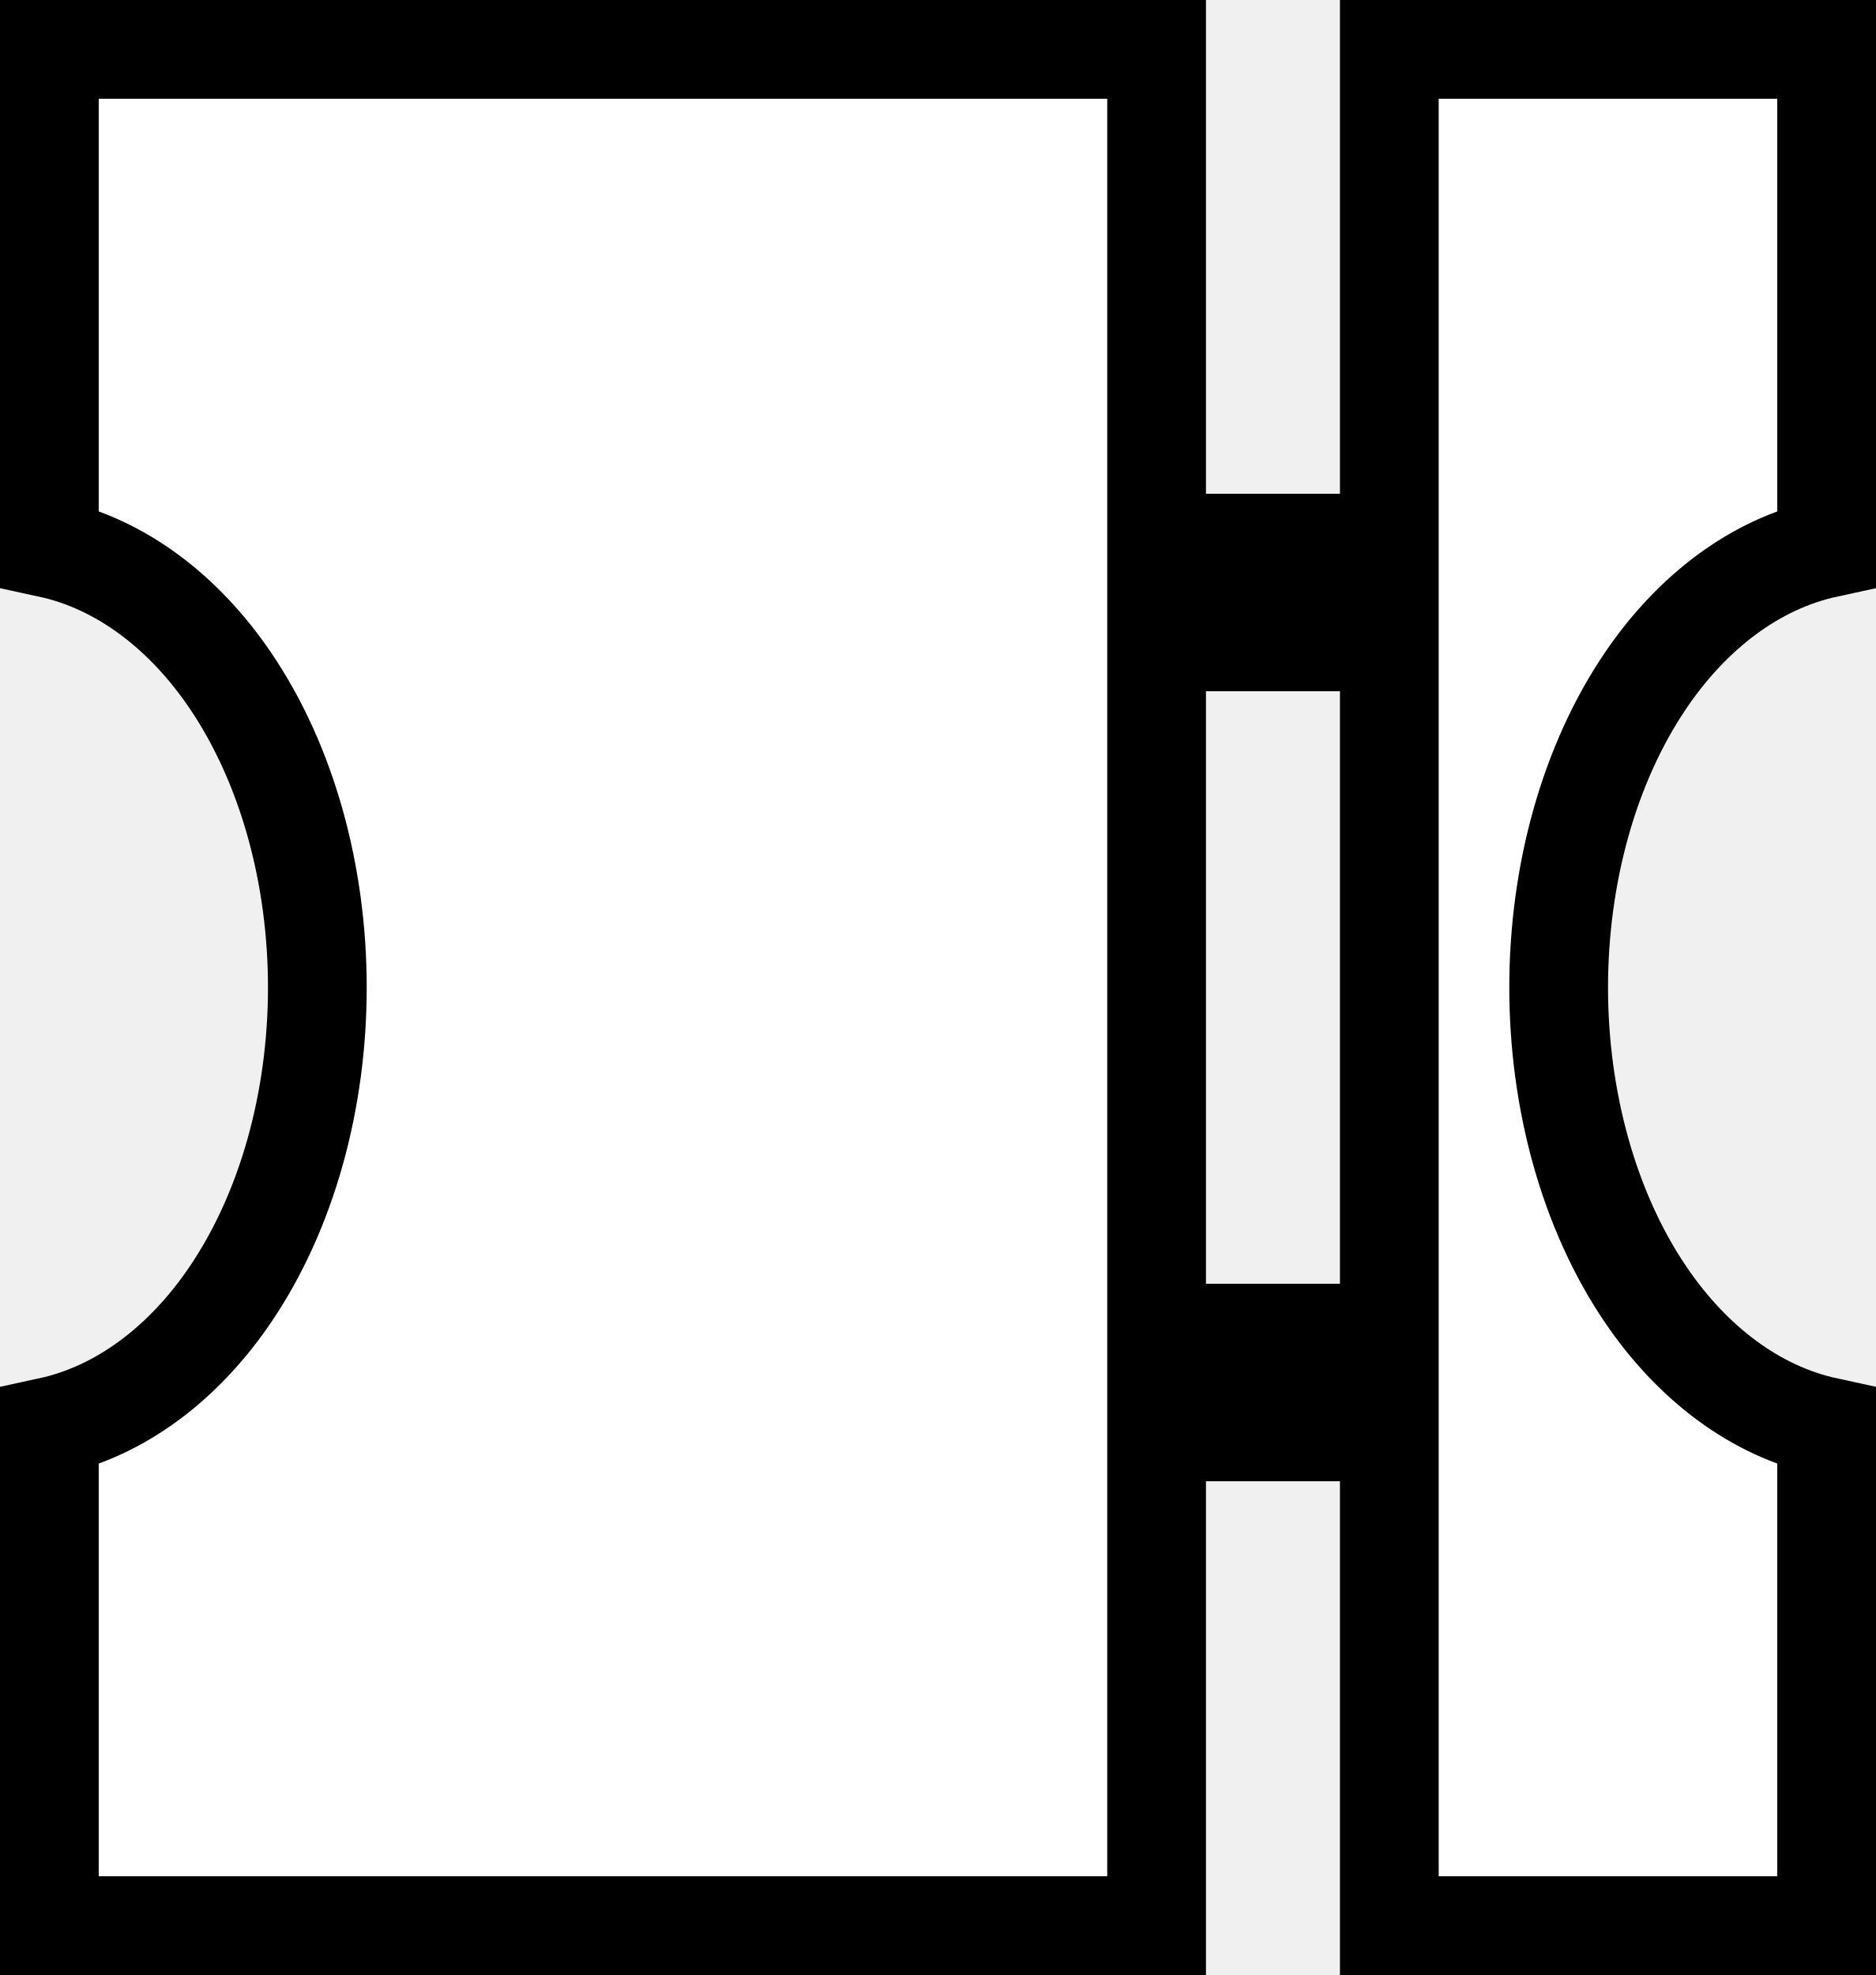
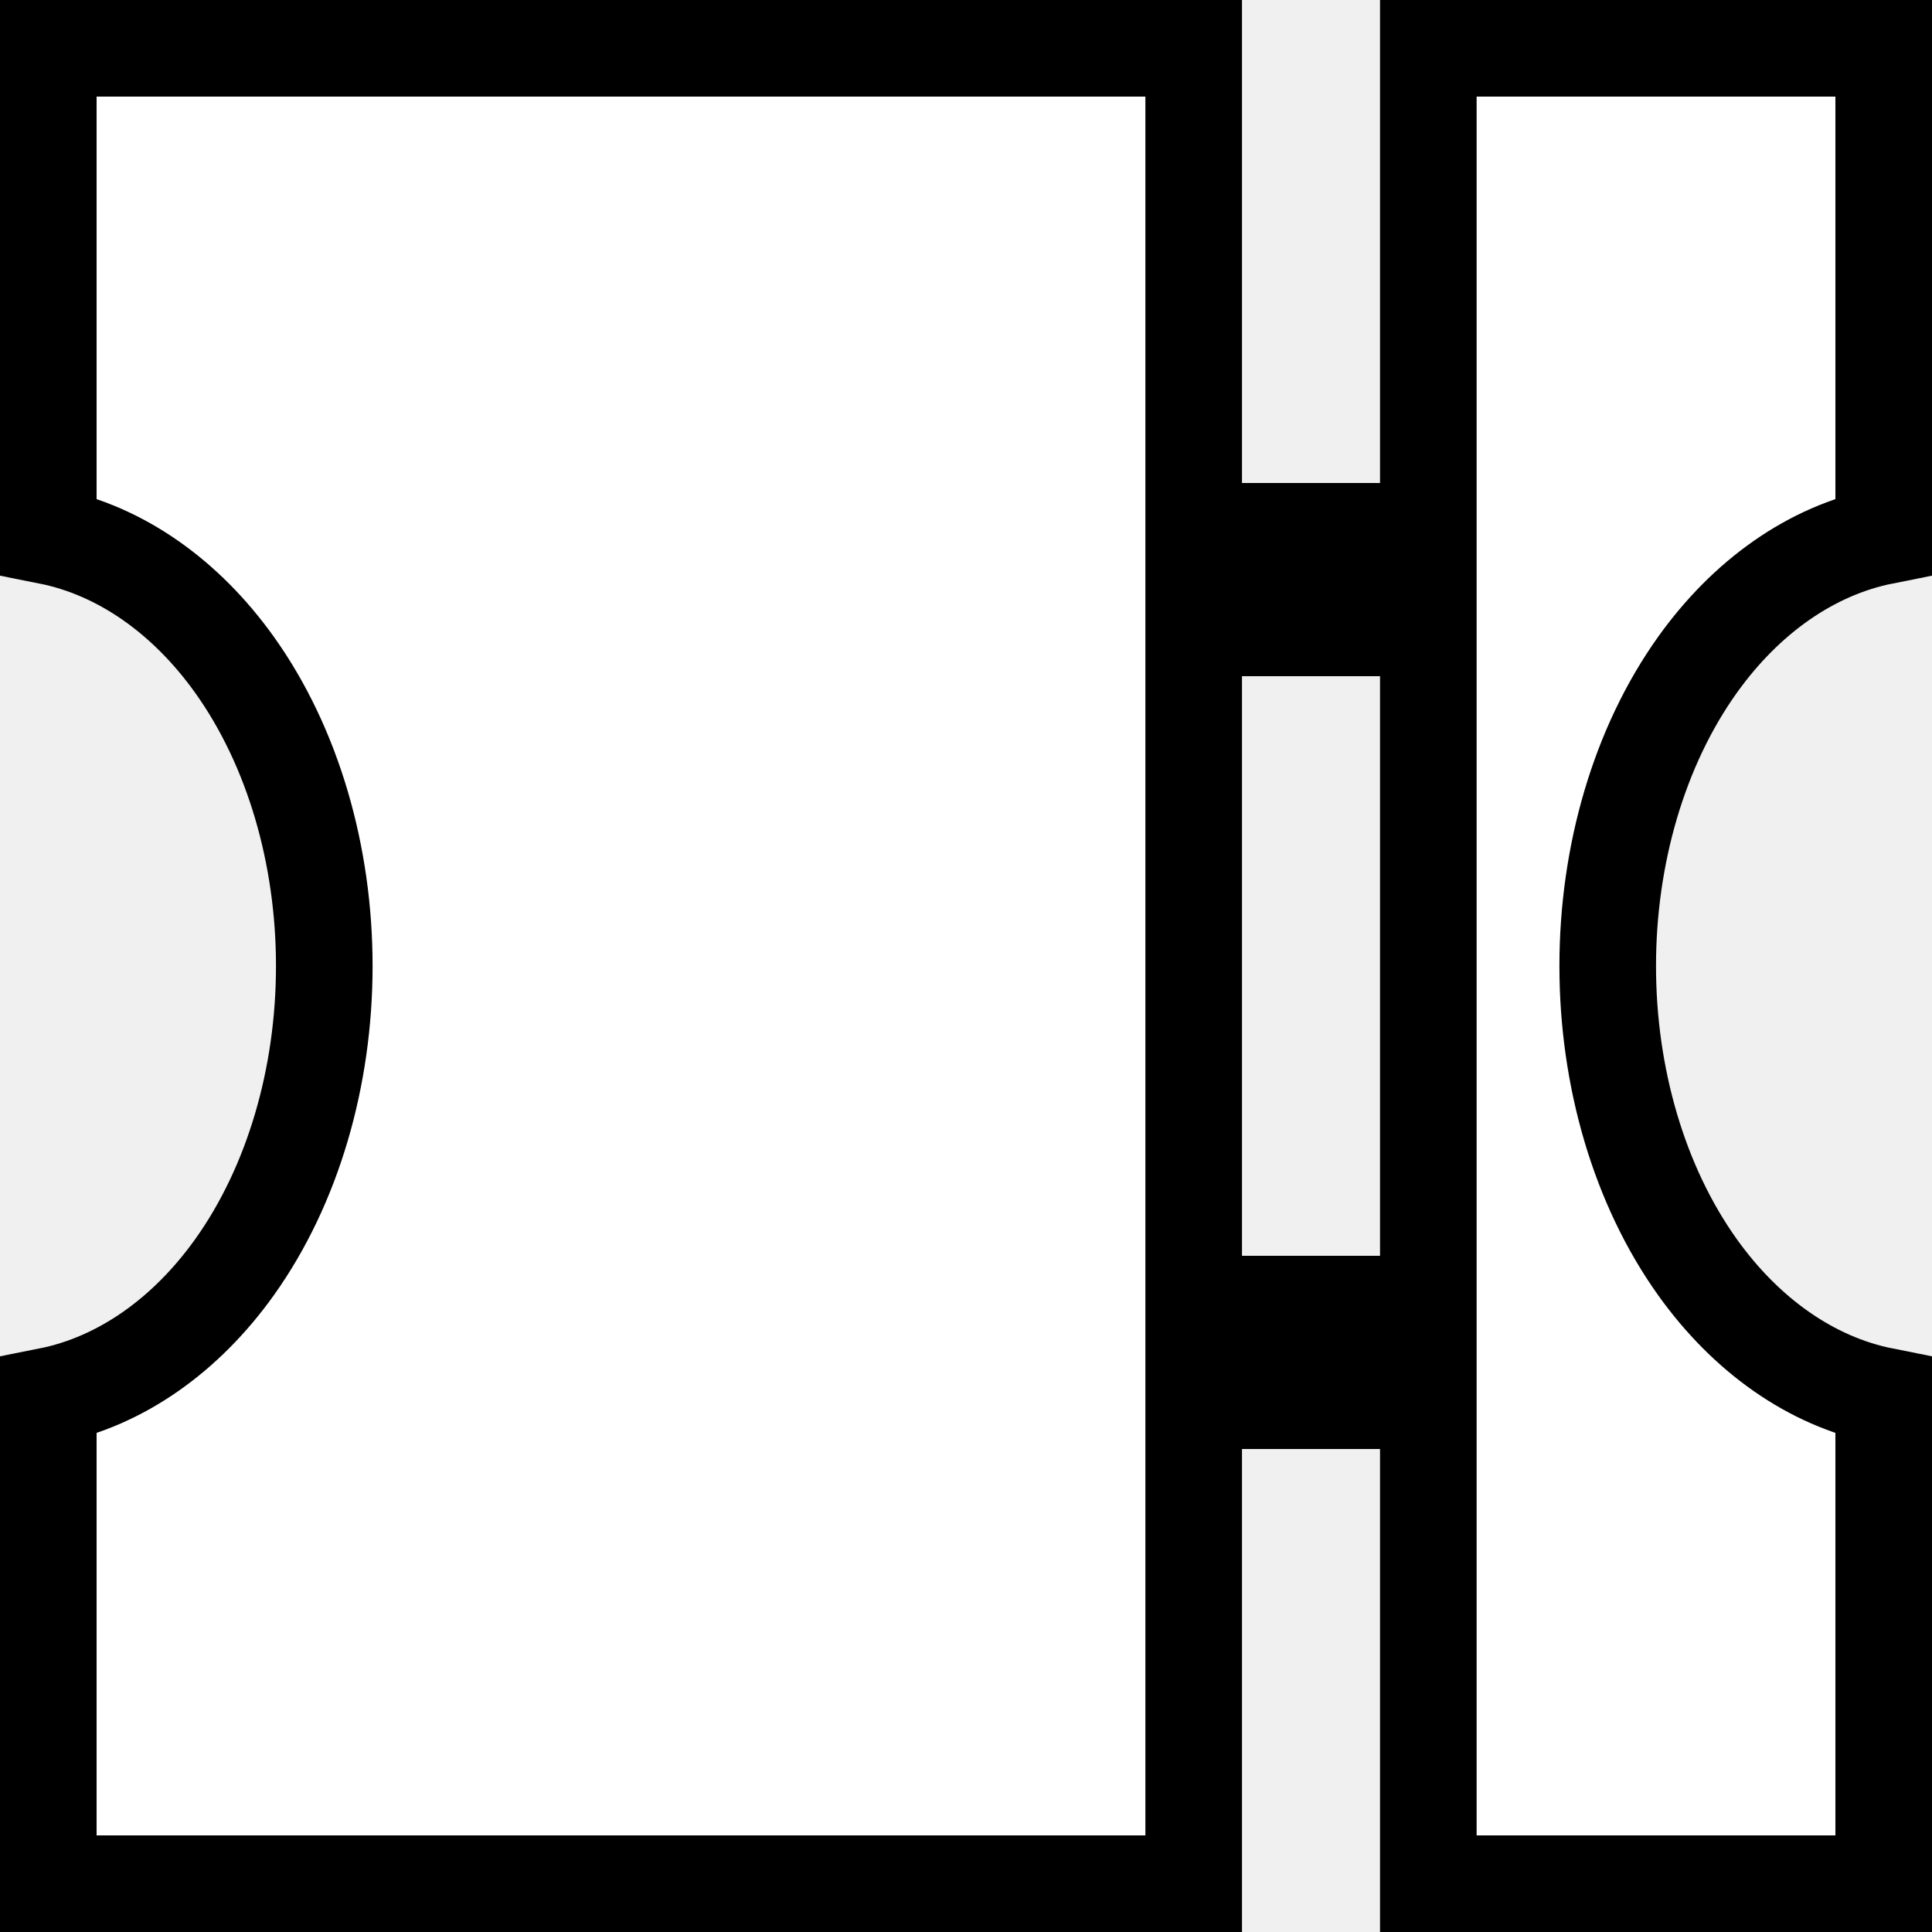
- <svg xmlns="http://www.w3.org/2000/svg" width="19" height="20" viewBox="0 0 19 20" fill="none">
-   <path d="M0.5 5.553V0.5H11.714V5V5.5H12.214H13.571H14.071V5V0.5H18.5V5.553C17.776 5.71 17.136 6.199 16.667 6.891C16.093 7.737 15.786 8.856 15.786 10C15.786 11.143 16.093 12.263 16.667 13.109C17.136 13.801 17.776 14.29 18.5 14.447V19.5H14.071V15V14.5H13.571H12.214H11.714V15V19.5H0.5V14.447C1.224 14.29 1.864 13.801 2.333 13.109C2.907 12.263 3.214 11.143 3.214 10C3.214 8.856 2.907 7.737 2.333 6.891C1.864 6.199 1.224 5.71 0.5 5.553ZM12.214 6.5H11.714V7V13V13.5H12.214H13.571H14.071V13V7V6.5H13.571H12.214Z" fill="white" stroke="black" />
+ <svg xmlns="http://www.w3.org/2000/svg" width="20" height="20" viewBox="0 0 20 20" fill="none">
+   <path d="M0.5 5.549V0.5H12.357V5V5.5H12.857H14.286H14.786V5V0.5H19.5V5.549C18.745 5.699 18.072 6.183 17.573 6.881C16.968 7.728 16.643 8.851 16.643 10C16.643 11.149 16.968 12.272 17.573 13.119C18.072 13.817 18.745 14.301 19.5 14.451V19.5H14.786V15V14.5H14.286H12.857H12.357V15V19.5H0.5V14.451C1.255 14.301 1.928 13.817 2.427 13.119C3.032 12.272 3.357 11.149 3.357 10C3.357 8.851 3.032 7.728 2.427 6.881C1.928 6.183 1.255 5.699 0.5 5.549ZM12.857 6.5H12.357V7V13V13.5H12.857H14.286H14.786V13V7V6.5H14.286H12.857Z" fill="white" stroke="black" />
</svg>
